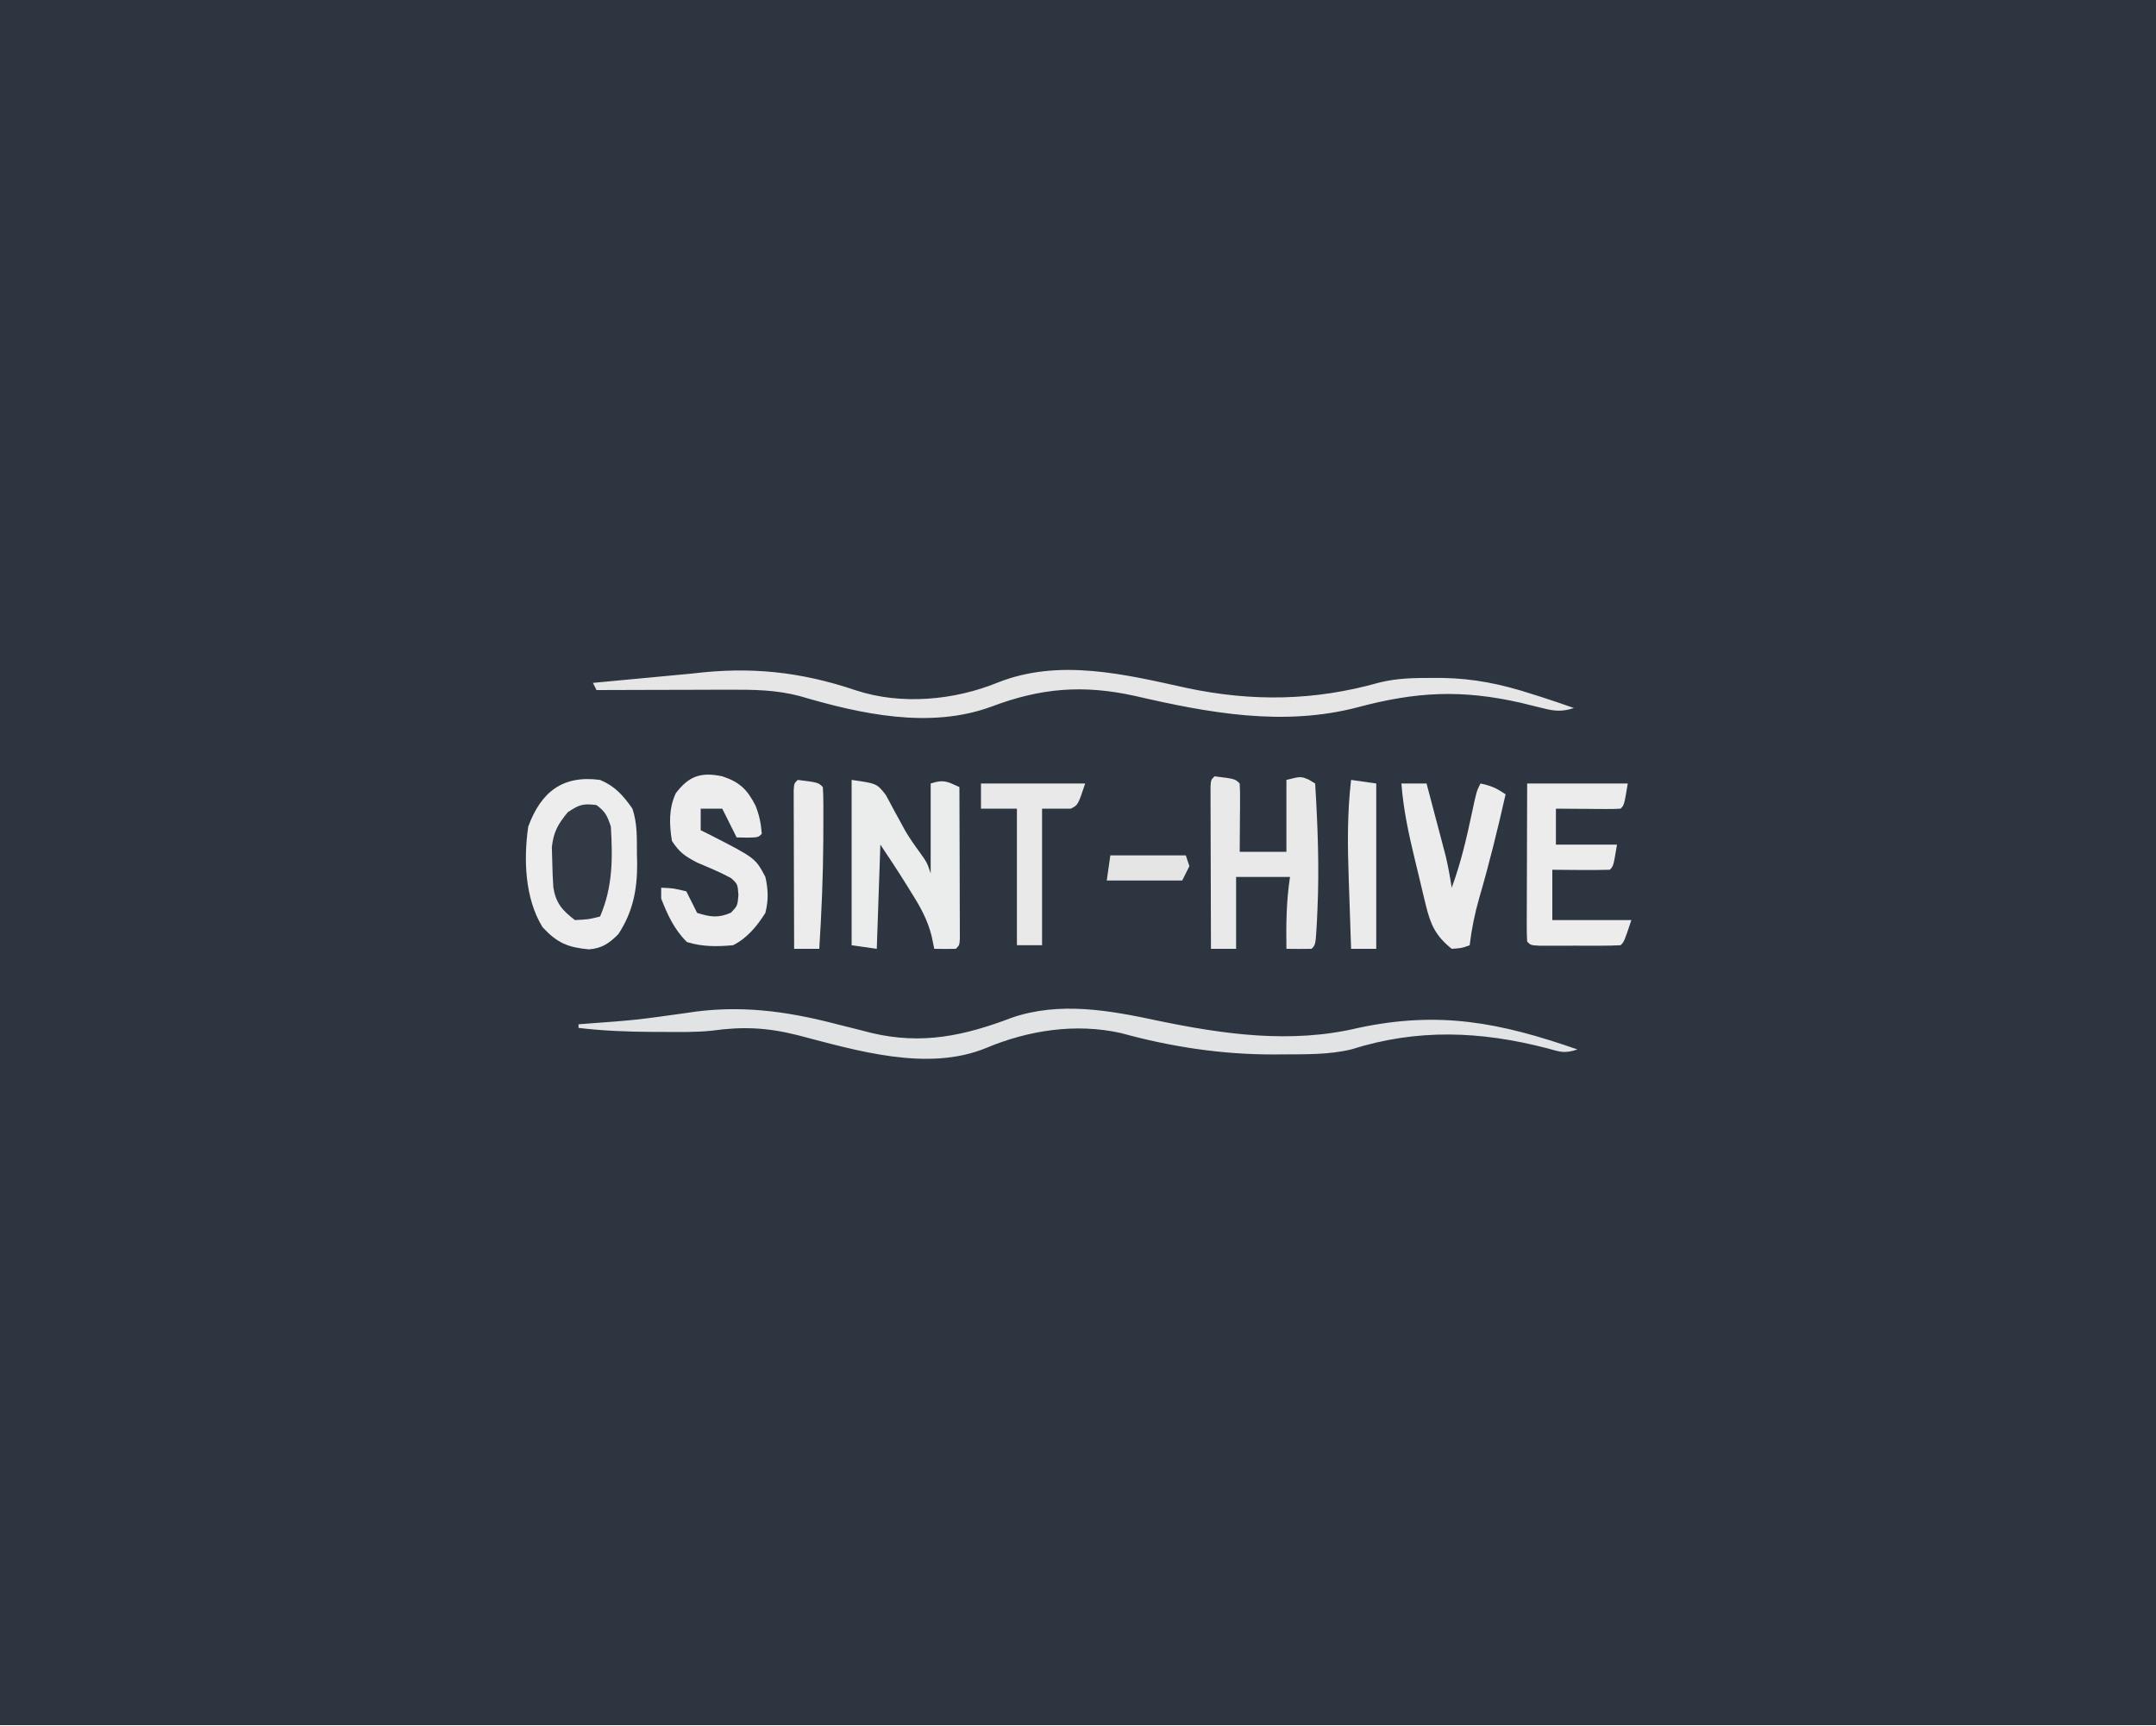
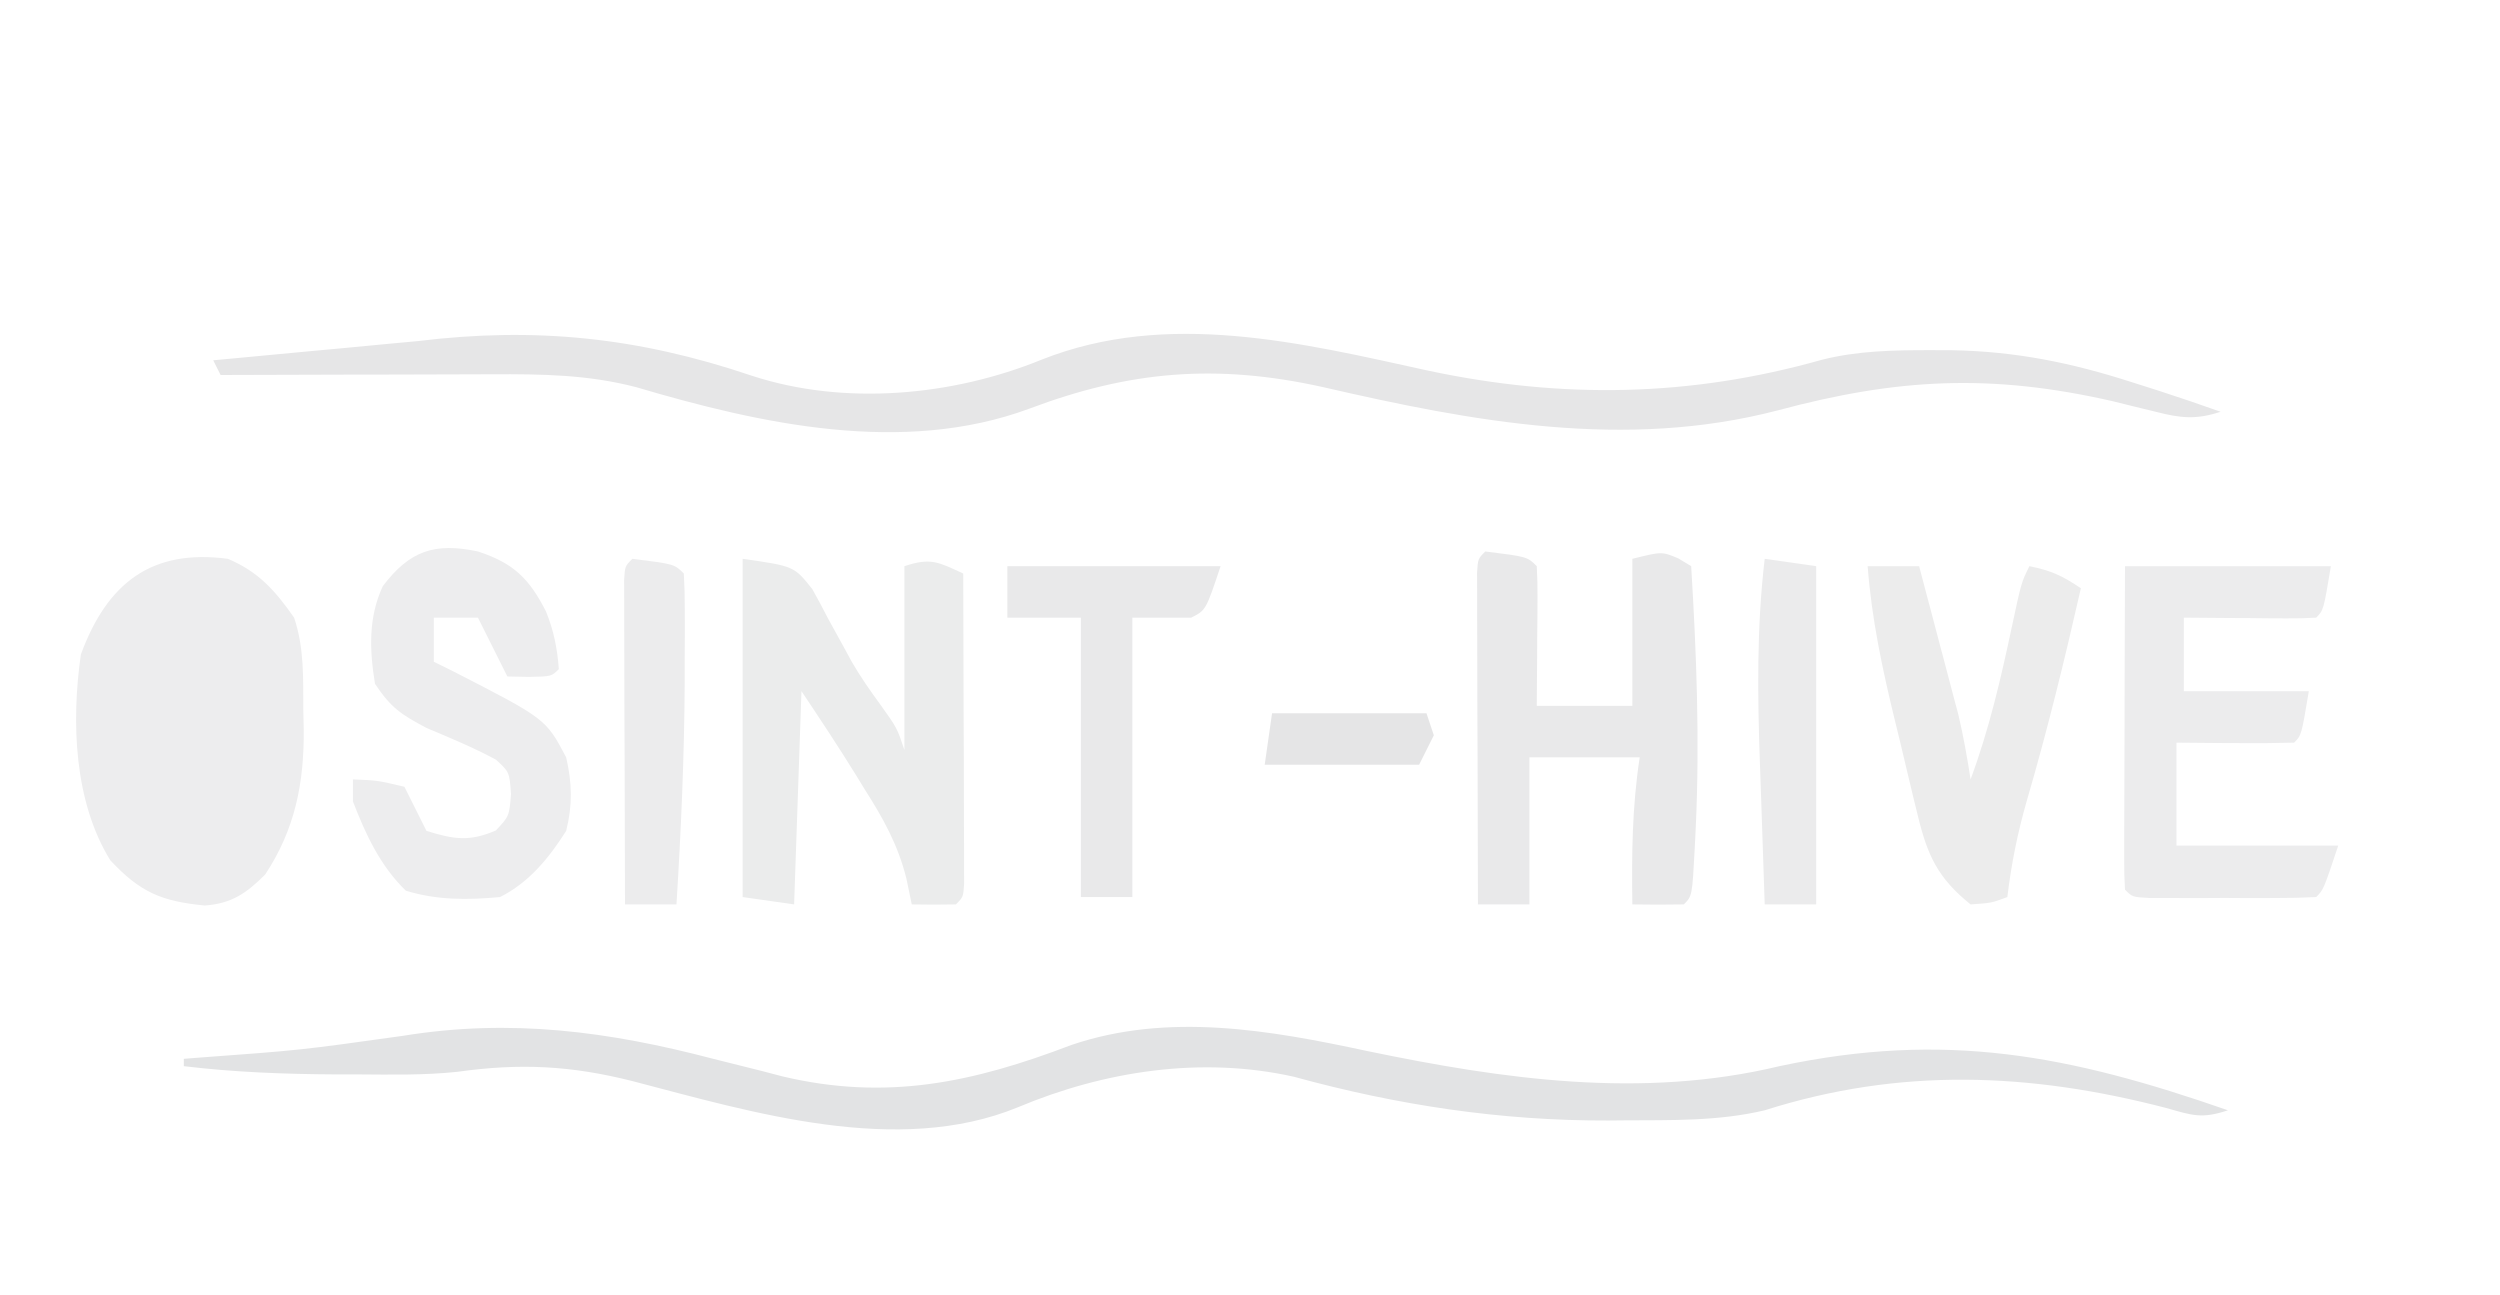
- <svg xmlns="http://www.w3.org/2000/svg" version="1.1" width="600" height="480">
-   <path d="M0 0 C198 0 396 0 600 0 C600 158.4 600 316.8 600 480 C402 480 204 480 0 480 C0 321.6 0 163.2 0 0 Z " fill="#2D3540" transform="translate(0,0)" />
-   <path d="M0 0 C4.161 1.757 6.429 4.327 9 8 C10.404 12.213 10.224 16.211 10.25 20.625 C10.271 21.49 10.291 22.355 10.312 23.246 C10.356 30.545 9.119 36.788 5.062 42.938 C2.519 45.481 0.494 46.894 -3.148 47.152 C-9.036 46.584 -11.937 45.354 -16 41 C-20.926 33.017 -21.322 22.184 -20 13 C-16.416 3.271 -10.375 -1.38 0 0 Z " fill="#EDEDEE" transform="translate(167,217)" />
-   <path d="M0 0 C2.25 0.564 4.5 1.126 6.75 1.688 C7.632 1.918 8.513 2.149 9.422 2.387 C23.581 5.755 35.313 3.226 48.703 -1.879 C61.888 -6.362 75.708 -3.899 88.938 -1.062 C107.465 2.788 126.298 5.485 145 1 C167.541 -3.814 184.439 -0.512 206 7 C202.429 8.19 201.194 7.697 197.625 6.688 C178.975 1.836 161.386 1.168 143 7 C136.686 8.496 130.269 8.332 123.812 8.375 C123.132 8.38 122.451 8.385 121.749 8.391 C107.154 8.442 93.069 6.311 78.976 2.445 C66.369 -0.393 53.144 1.674 41.434 6.59 C25.061 13.314 5.316 7.282 -10.98 3.033 C-19.385 0.91 -26.269 0.57 -34.834 1.769 C-39.291 2.245 -43.773 2.146 -48.25 2.125 C-49.263 2.123 -50.277 2.121 -51.321 2.119 C-58.259 2.079 -65.105 1.83 -72 1 C-72 0.67 -72 0.34 -72 0 C-71.371 -0.05 -70.743 -0.1 -70.095 -0.152 C-56.086 -1.181 -56.086 -1.181 -42.188 -3.125 C-27.555 -5.506 -14.209 -3.733 0 0 Z " fill="#E2E3E4" transform="translate(233,285)" />
-   <path d="M0 0 C12.591 4.119 27.288 2.757 39.418 -2.191 C56.512 -8.976 74.714 -4.484 91.991 -0.687 C110.242 3.191 127.629 2.89 145.559 -2.18 C150.436 -3.406 155.237 -3.485 160.246 -3.477 C161.693 -3.474 161.693 -3.474 163.169 -3.472 C171.881 -3.324 179.462 -1.773 187.746 0.898 C188.95 1.28 190.154 1.662 191.395 2.055 C194.192 2.968 196.974 3.911 199.746 4.898 C196.422 5.999 194.29 5.769 190.922 4.902 C189.516 4.558 189.516 4.558 188.082 4.207 C187.084 3.96 186.086 3.714 185.059 3.461 C168.533 -0.308 155.87 0.332 139.523 4.707 C118.78 10.115 98.093 6.263 77.643 1.542 C63.168 -1.672 51.386 -0.668 37.707 4.488 C20.515 10.843 1.201 6.556 -15.719 1.563 C-22.302 -0.162 -28.577 -0.233 -35.34 -0.199 C-36.397 -0.198 -37.454 -0.196 -38.543 -0.195 C-41.905 -0.189 -45.267 -0.177 -48.629 -0.164 C-50.914 -0.159 -53.199 -0.154 -55.484 -0.15 C-61.074 -0.139 -66.664 -0.123 -72.254 -0.102 C-72.584 -0.762 -72.914 -1.422 -73.254 -2.102 C-72.331 -2.187 -71.407 -2.273 -70.456 -2.361 C-67.028 -2.681 -63.601 -3.003 -60.174 -3.328 C-58.691 -3.468 -57.208 -3.607 -55.725 -3.744 C-53.592 -3.942 -51.46 -4.144 -49.328 -4.348 C-47.404 -4.528 -47.404 -4.528 -45.44 -4.713 C-29.497 -6.659 -15.527 -5.256 0 0 Z " fill="#E6E6E7" transform="translate(238.2539,192.1016)" />
-   <path d="M0 0 C7 1 7 1 9.477 4.133 C10.217 5.45 10.933 6.782 11.625 8.125 C12.343 9.442 13.065 10.757 13.789 12.07 C14.143 12.722 14.496 13.373 14.86 14.044 C16.036 16.062 17.331 17.921 18.711 19.805 C21 23 21 23 22 26 C22 17.75 22 9.5 22 1 C25.623 -0.208 26.641 0.457 30 2 C30.025 8.248 30.043 14.496 30.055 20.744 C30.06 22.871 30.067 24.998 30.075 27.126 C30.088 30.176 30.093 33.227 30.098 36.277 C30.103 37.235 30.108 38.192 30.113 39.178 C30.113 40.499 30.113 40.499 30.114 41.847 C30.116 42.627 30.118 43.406 30.12 44.209 C30 46 30 46 29 47 C27 47.041 25 47.043 23 47 C22.76 45.837 22.52 44.675 22.273 43.477 C21.13 38.912 19.131 35.323 16.625 31.375 C16.238 30.746 15.852 30.117 15.453 29.469 C13.051 25.584 10.536 21.804 8 18 C7.67 27.57 7.34 37.14 7 47 C4.69 46.67 2.38 46.34 0 46 C0 30.82 0 15.64 0 0 Z " fill="#EBECEC" transform="translate(237,217)" />
-   <path d="M0 0 C5.714 0.714 5.714 0.714 7 2 C7.087 3.416 7.107 4.836 7.098 6.254 C7.094 7.108 7.091 7.962 7.088 8.842 C7.08 9.74 7.071 10.637 7.062 11.562 C7.058 12.464 7.053 13.366 7.049 14.295 C7.037 16.53 7.019 18.765 7 21 C11.29 21 15.58 21 20 21 C20 14.4 20 7.8 20 1 C24 0 24 0 26.25 0.938 C26.828 1.288 27.405 1.639 28 2 C28.722 13.815 29.175 25.543 28.625 37.375 C28.582 38.325 28.539 39.275 28.494 40.254 C28.137 46.863 28.137 46.863 27 48 C24.667 48.041 22.333 48.042 20 48 C19.898 41.231 19.97 34.697 21 28 C16.05 28 11.1 28 6 28 C6 34.6 6 41.2 6 48 C3.69 48 1.38 48 -1 48 C-1.025 41.325 -1.043 34.65 -1.055 27.974 C-1.06 25.702 -1.067 23.429 -1.075 21.156 C-1.088 17.897 -1.093 14.638 -1.098 11.379 C-1.103 10.356 -1.108 9.333 -1.113 8.279 C-1.113 7.338 -1.113 6.397 -1.114 5.428 C-1.116 4.595 -1.118 3.763 -1.12 2.905 C-1 1 -1 1 0 0 Z " fill="#E9E9EA" transform="translate(338,216)" />
-   <path d="M0 0 C9.24 0 18.48 0 28 0 C27 6 27 6 26 7 C24.657 7.086 23.31 7.107 21.965 7.098 C21.156 7.094 20.347 7.091 19.514 7.088 C18.664 7.08 17.813 7.071 16.938 7.062 C16.083 7.058 15.229 7.053 14.35 7.049 C12.233 7.037 10.117 7.019 8 7 C8 10.3 8 13.6 8 17 C13.61 17 19.22 17 25 17 C24 23 24 23 23 24 C20.303 24.073 17.633 24.092 14.938 24.062 C14.179 24.058 13.42 24.053 12.639 24.049 C10.759 24.037 8.88 24.019 7 24 C7 28.62 7 33.24 7 38 C14.26 38 21.52 38 29 38 C27 44 27 44 26 45 C24.158 45.1 22.313 45.131 20.469 45.133 C19.349 45.134 18.228 45.135 17.074 45.137 C15.895 45.133 14.715 45.129 13.5 45.125 C11.731 45.131 11.731 45.131 9.926 45.137 C8.245 45.135 8.245 45.135 6.531 45.133 C5.495 45.132 4.46 45.131 3.393 45.129 C1 45 1 45 0 44 C-0.093 42.618 -0.117 41.232 -0.114 39.847 C-0.113 38.526 -0.113 38.526 -0.113 37.178 C-0.106 35.742 -0.106 35.742 -0.098 34.277 C-0.096 33.302 -0.095 32.327 -0.093 31.322 C-0.088 28.194 -0.075 25.066 -0.062 21.938 C-0.057 19.822 -0.053 17.707 -0.049 15.592 C-0.039 10.394 -0.019 5.197 0 0 Z " fill="#ECECED" transform="translate(425,218)" />
-   <path d="M0 0 C4.867 1.591 6.996 3.729 9.25 8.152 C10.305 10.753 10.801 13.208 11 16 C10 17 10 17 6.938 17.062 C5.968 17.042 4.999 17.021 4 17 C2.68 14.36 1.36 11.72 0 9 C-1.98 9 -3.96 9 -6 9 C-6 10.98 -6 12.96 -6 15 C-4.679 15.654 -4.679 15.654 -3.332 16.32 C9.226 22.759 9.226 22.759 12 28 C12.807 31.546 12.88 34.463 12 38 C9.674 41.682 6.941 45.03 3 47 C-1.401 47.405 -5.577 47.443 -9.812 46.125 C-13.296 42.741 -15.259 38.504 -17 34 C-17 33.01 -17 32.02 -17 31 C-13.688 31.125 -13.688 31.125 -10 32 C-9 34 -8 36 -7 38 C-3.288 39.147 -1.156 39.504 2.438 37.938 C4.25 36.015 4.25 36.015 4.5 33 C4.281 29.994 4.281 29.994 2.438 28.312 C-0.627 26.662 -3.793 25.35 -7 24 C-10.437 22.167 -11.808 21.288 -14 18 C-14.755 13.442 -14.918 8.968 -12.938 4.723 C-9.304 -0.106 -5.856 -1.253 0 0 Z " fill="#EDEDEE" transform="translate(201,216)" />
-   <path d="M0 0 C2.31 0 4.62 0 7 0 C7.984 3.707 8.961 7.416 9.938 11.125 C10.215 12.172 10.493 13.218 10.779 14.297 C11.047 15.315 11.314 16.334 11.59 17.383 C11.959 18.781 11.959 18.781 12.336 20.208 C13.03 23.124 13.54 26.038 14 29 C16.534 22.159 18.134 15.244 19.642 8.122 C20.906 2.188 20.906 2.188 22 0 C24.962 0.613 26.381 1.254 29 3 C26.804 12.692 24.453 22.305 21.663 31.845 C20.404 36.229 19.541 40.469 19 45 C16.812 45.812 16.812 45.812 14 46 C9.542 42.417 8.119 39.32 6.797 33.828 C6.545 32.805 6.545 32.805 6.287 31.762 C5.937 30.325 5.594 28.886 5.26 27.445 C4.754 25.266 4.223 23.094 3.688 20.922 C2.001 13.979 0.544 7.141 0 0 Z " fill="#ECECEC" transform="translate(390,218)" />
-   <path d="M0 0 C9.57 0 19.14 0 29 0 C27 6 27 6 25 7 C22.36 7 19.72 7 17 7 C17 19.54 17 32.08 17 45 C14.69 45 12.38 45 10 45 C10 32.46 10 19.92 10 7 C6.7 7 3.4 7 0 7 C0 4.69 0 2.38 0 0 Z " fill="#E9E9EA" transform="translate(273,218)" />
-   <path d="M0 0 C2.505 1.879 2.987 2.961 4 6 C4.518 14.868 4.551 22.714 1 31 C-2.188 31.812 -2.188 31.812 -6 32 C-9.511 29.329 -11.271 27.306 -12 23 C-12.169 20.545 -12.266 18.085 -12.312 15.625 C-12.35 14.339 -12.387 13.052 -12.426 11.727 C-11.931 7.4 -10.736 5.343 -8 2 C-4.767 -0.155 -3.748 -0.469 0 0 Z " fill="#323A45" transform="translate(166,224)" />
-   <path d="M0 0 C5.714 0.714 5.714 0.714 7 2 C7.1 3.619 7.131 5.242 7.133 6.863 C7.136 8.399 7.136 8.399 7.139 9.965 C7.134 11.07 7.13 12.174 7.125 13.312 C7.123 14.431 7.121 15.549 7.119 16.701 C7.067 26.821 6.632 36.901 6 47 C3.69 47 1.38 47 -1 47 C-1.025 40.467 -1.043 33.934 -1.055 27.402 C-1.06 25.177 -1.067 22.953 -1.075 20.729 C-1.088 17.539 -1.093 14.35 -1.098 11.16 C-1.103 10.159 -1.108 9.158 -1.113 8.127 C-1.113 7.206 -1.113 6.285 -1.114 5.336 C-1.116 4.521 -1.118 3.706 -1.12 2.867 C-1 1 -1 1 0 0 Z " fill="#ECECED" transform="translate(222,217)" />
-   <path d="M0 0 C2.31 0.33 4.62 0.66 7 1 C7 16.18 7 31.36 7 47 C4.69 47 2.38 47 0 47 C-0.17 42.235 -0.33 37.471 -0.482 32.706 C-0.535 31.09 -0.59 29.474 -0.648 27.859 C-0.982 18.49 -1.102 9.337 0 0 Z " fill="#EBEBEC" transform="translate(376,217)" />
-   <path d="M0 0 C6.93 0 13.86 0 21 0 C21.33 0.99 21.66 1.98 22 3 C21.34 4.32 20.68 5.64 20 7 C13.07 7 6.14 7 -1 7 C-0.67 4.69 -0.34 2.38 0 0 Z " fill="#E5E5E6" transform="translate(309,238)" />
+ <svg xmlns="http://www.w3.org/2000/svg" version="1.2" viewBox="0 0 340 176" width="340" height="176">
+   <style>
+ 		.s0 { fill: #2d3540 } 
+ 		.s1 { fill: #ededee } 
+ 		.s2 { fill: #e2e3e4 } 
+ 		.s3 { fill: #e6e6e7 } 
+ 		.s4 { fill: #ebecec } 
+ 		.s5 { fill: #e9e9ea } 
+ 		.s6 { fill: #ececed } 
+ 		.s7 { fill: #ececec } 
+ 		.s8 { fill: #323a45 } 
+ 		.s9 { fill: #ebebec } 
+ 		.s10 { fill: #e5e5e6 } 
+ 	</style>
+   <path class="s1" d="m31 76c4.16 1.76 6.43 4.33 9 8 1.4 4.21 1.22 8.21 1.25 12.63q0.03 1.29 0.06 2.62c0.05 7.29-1.19 13.54-5.25 19.69-2.54 2.54-4.57 3.95-8.21 4.21-5.89-0.57-8.79-1.8-12.85-6.15-4.93-7.98-5.32-18.82-4-28 3.58-9.73 9.62-14.38 20-13z" data-index="1" style="opacity: 1; visibility: visible;" />
+   <path class="s2" d="m97 144q3.37 0.85 6.75 1.69 1.32 0.34 2.67 0.7c14.16 3.36 25.89 0.84 39.28-4.27 13.19-4.48 27.01-2.02 40.24 0.82 18.52 3.85 37.36 6.55 56.06 2.06 22.54-4.81 39.44-1.51 61 6-3.57 1.19-4.81 0.7-8.38-0.31-18.65-4.85-36.23-5.52-54.62 0.31-6.31 1.5-12.73 1.33-19.19 1.37q-1.01 0.01-2.06 0.02c-14.6 0.05-28.68-2.08-42.77-5.95-12.61-2.83-25.84-0.77-37.55 4.15-16.37 6.72-36.11 0.69-52.41-3.56-8.4-2.12-15.29-2.46-23.85-1.26-4.46 0.47-8.94 0.38-13.42 0.35q-1.51 0-3.07 0c-6.94-0.04-13.79-0.29-20.68-1.12q0-0.49 0-1 0.94-0.07 1.91-0.15c14-1.03 14-1.03 27.9-2.98 14.64-2.38 27.98-0.6 42.19 3.13z" data-index="2" style="opacity: 1;" />
+   <path class="s3" d="m102.25 51.1c12.59 4.12 27.29 2.76 39.42-2.19 17.1-6.78 35.3-2.29 52.57 1.5 18.26 3.88 35.64 3.58 53.57-1.49 4.88-1.22 9.68-1.3 14.69-1.3 1.45 0.01 1.45 0.01 2.92 0.01 8.71 0.15 16.3 1.7 24.58 4.37q1.8 0.57 3.65 1.16 4.19 1.36 8.35 2.84c-3.32 1.1-5.46 0.87-8.82 0-1.41-0.34-1.41-0.34-2.84-0.69q-1.49-0.37-3.03-0.75c-16.52-3.77-29.19-3.13-45.53 1.25-20.75 5.41-41.43 1.55-61.88-3.17-14.48-3.21-26.26-2.21-39.94 2.95-17.19 6.35-36.51 2.07-53.42-2.93-6.59-1.72-12.86-1.79-19.63-1.76q-1.57 0-3.2 0.01-5.04 0.01-10.08 0.03-3.43 0.01-6.86 0.01-8.39 0.02-16.77 0.05-0.49-0.98-1-2 1.38-0.13 2.8-0.26 5.14-0.48 10.28-0.97 2.22-0.21 4.45-0.41 3.2-0.3 6.4-0.61c1.92-0.18 1.92-0.18 3.88-0.36 15.95-1.95 29.92-0.54 45.44 4.71z" data-index="3" style="opacity: 1;" />
+   <path class="s4" d="m101 76c7 1 7 1 9.48 4.13q1.11 1.98 2.14 4 1.08 1.97 2.17 3.94 0.53 0.97 1.07 1.97c1.18 2.02 2.47 3.88 3.85 5.76 2.29 3.2 2.29 3.2 3.29 6.2 0-8.25 0-16.5 0-25 3.62-1.21 4.64-0.54 8 1q0.04 9.37 0.05 18.74 0.01 3.19 0.03 6.39 0.01 4.57 0.02 9.15 0.01 1.43 0.01 2.9c0 1.32 0 1.32 0 2.67q0.01 1.16 0.01 2.36c-0.12 1.79-0.12 1.79-1.12 2.79q-3 0.06-6 0-0.36-1.74-0.73-3.52c-1.14-4.57-3.14-8.16-5.65-12.1q-0.57-0.94-1.17-1.91c-2.4-3.89-4.91-7.67-7.45-11.47-0.33 9.57-0.66 19.14-1 29-2.31-0.33-4.62-0.66-7-1 0-15.18 0-30.36 0-46z" data-index="4" style="opacity: 1;" />
+   <path class="s5" d="m202 75c5.71 0.71 5.71 0.71 7 2q0.12 2.12 0.1 4.25-0.01 1.28-0.01 2.59-0.01 1.34-0.03 2.72 0 1.35-0.01 2.73-0.02 3.36-0.05 6.71c4.29 0 8.58 0 13 0 0-6.6 0-13.2 0-20 4-1 4-1 6.25-0.06q0.86 0.52 1.75 1.06c0.72 11.81 1.17 23.54 0.63 35.38q-0.07 1.41-0.14 2.87c-0.35 6.61-0.35 6.61-1.49 7.75q-3.5 0.06-7 0c-0.1-6.77-0.03-13.3 1-20-4.95 0-9.9 0-15 0 0 6.6 0 13.2 0 20-2.31 0-4.62 0-7 0q-0.04-10.01-0.05-20.03-0.01-3.4-0.03-6.81-0.01-4.89-0.02-9.78-0.01-1.53-0.01-3.1 0-1.41 0-2.85-0.01-1.24-0.01-2.53c0.12-1.9 0.12-1.9 1.12-2.9z" data-index="5" style="opacity: 1;" />
+   <path class="s6" d="m289 77c9.24 0 18.48 0 28 0-1 6-1 6-2 7q-2.02 0.12-4.04 0.1-1.2-0.01-2.45-0.01-1.27-0.01-2.57-0.03-1.28 0-2.59-0.01-3.18-0.02-6.35-0.05c0 3.3 0 6.6 0 10 5.61 0 11.22 0 17 0-1 6-1 6-2 7q-4.03 0.11-8.06 0.06-1.13 0-2.3-0.01-2.82-0.02-5.64-0.05c0 4.62 0 9.24 0 14 7.26 0 14.52 0 22 0-2 6-2 6-3 7q-2.76 0.14-5.53 0.13-1.67 0-3.4 0.01-1.76-0.01-3.57-0.02c-1.77 0.01-1.77 0.01-3.57 0.02-1.68-0.01-1.68-0.01-3.4-0.01q-1.54 0-3.14 0c-2.39-0.13-2.39-0.13-3.39-1.13q-0.13-2.07-0.11-4.15c0-1.32 0-1.32 0-2.67 0-1.44 0-1.44 0.01-2.9q0-1.46 0.01-2.96 0.01-4.69 0.03-9.38 0.01-3.18 0.01-6.35 0.02-7.79 0.05-15.59z" data-index="6" style="visibility: visible;" />
+   <path class="s1" d="m65 75c4.87 1.59 7 3.73 9.25 8.15 1.06 2.6 1.55 5.06 1.75 7.85-1 1-1 1-4.06 1.06q-1.45-0.03-2.94-0.06c-1.32-2.64-2.64-5.28-4-8q-2.95 0-6 0 0 2.95 0 6c1.32 0.65 1.32 0.65 2.67 1.32 12.56 6.44 12.56 6.44 15.33 11.68 0.81 3.55 0.88 6.46 0 10-2.33 3.68-5.06 7.03-9 9-4.4 0.41-8.58 0.44-12.81-0.87-3.49-3.39-5.45-7.63-7.19-12.13q0-1.48 0-3c3.31 0.13 3.31 0.13 7 1q1.5 3 3 6c3.71 1.15 5.84 1.5 9.44-0.06 1.81-1.93 1.81-1.93 2.06-4.94-0.22-3.01-0.22-3.01-2.06-4.69-3.07-1.65-6.23-2.96-9.44-4.31-3.44-1.83-4.81-2.71-7-6-0.75-4.56-0.92-9.03 1.06-13.28 3.64-4.83 7.08-5.97 12.94-4.72z" data-index="7" style="opacity: 1;" />
+   <path class="s7" d="m254 77c2.31 0 4.62 0 7 0q1.47 5.56 2.94 11.13 0.41 1.56 0.84 3.17 0.4 1.52 0.81 3.08c0.37 1.4 0.37 1.4 0.75 2.83 0.69 2.91 1.2 5.83 1.66 8.79 2.53-6.84 4.13-13.76 5.64-20.88 1.27-5.93 1.27-5.93 2.36-8.12 2.96 0.61 4.38 1.25 7 3-2.2 9.69-4.55 19.3-7.34 28.85-1.26 4.38-2.12 8.62-2.66 13.15-2.19 0.81-2.19 0.81-5 1-4.46-3.58-5.88-6.68-7.2-12.17-0.26-1.02-0.26-1.02-0.51-2.07q-0.53-2.15-1.03-4.31-0.76-3.27-1.57-6.53c-1.69-6.94-3.15-13.78-3.69-20.92z" data-index="8" style="opacity: 1;" />
+   <path class="s5" d="m137 77c9.57 0 19.14 0 29 0-2 6-2 6-4 7-2.64 0-5.28 0-8 0 0 12.54 0 25.08 0 38-2.31 0-4.62 0-7 0 0-12.54 0-25.08 0-38-3.3 0-6.6 0-10 0 0-2.31 0-4.62 0-7z" data-index="9" style="opacity: 1;" />
+   <path class="s6" d="m86 76c5.71 0.71 5.71 0.71 7 2q0.14 2.43 0.13 4.86c0.01 1.54 0.01 1.54 0.01 3.11q-0.01 1.64-0.02 3.34 0 1.67 0 3.39c-0.05 10.12-0.49 20.2-1.12 30.3-2.31 0-4.62 0-7 0q-0.04-9.8-0.05-19.6-0.01-3.33-0.03-6.67-0.01-4.79-0.02-9.57-0.01-1.49-0.01-3.03 0-1.38 0-2.79-0.01-1.22-0.01-2.47c0.12-1.87 0.12-1.87 1.12-2.87z" data-index="11" style="opacity: 1;" />
+   <path class="s9" d="m240 76c2.31 0.33 4.62 0.66 7 1 0 15.18 0 30.36 0 46-2.31 0-4.62 0-7 0q-0.25-7.15-0.48-14.29-0.08-2.43-0.17-4.85c-0.33-9.37-0.45-18.52 0.65-27.86z" data-index="12" style="visibility: visible; opacity: 1;" />
+   <path class="s10" d="m173 97c6.93 0 13.86 0 21 0q0.49 1.48 1 3-0.99 1.97-2 4c-6.93 0-13.86 0-21 0 0.33-2.31 0.66-4.62 1-7z" data-index="13" style="visibility: visible; opacity: 1;" />
</svg>
